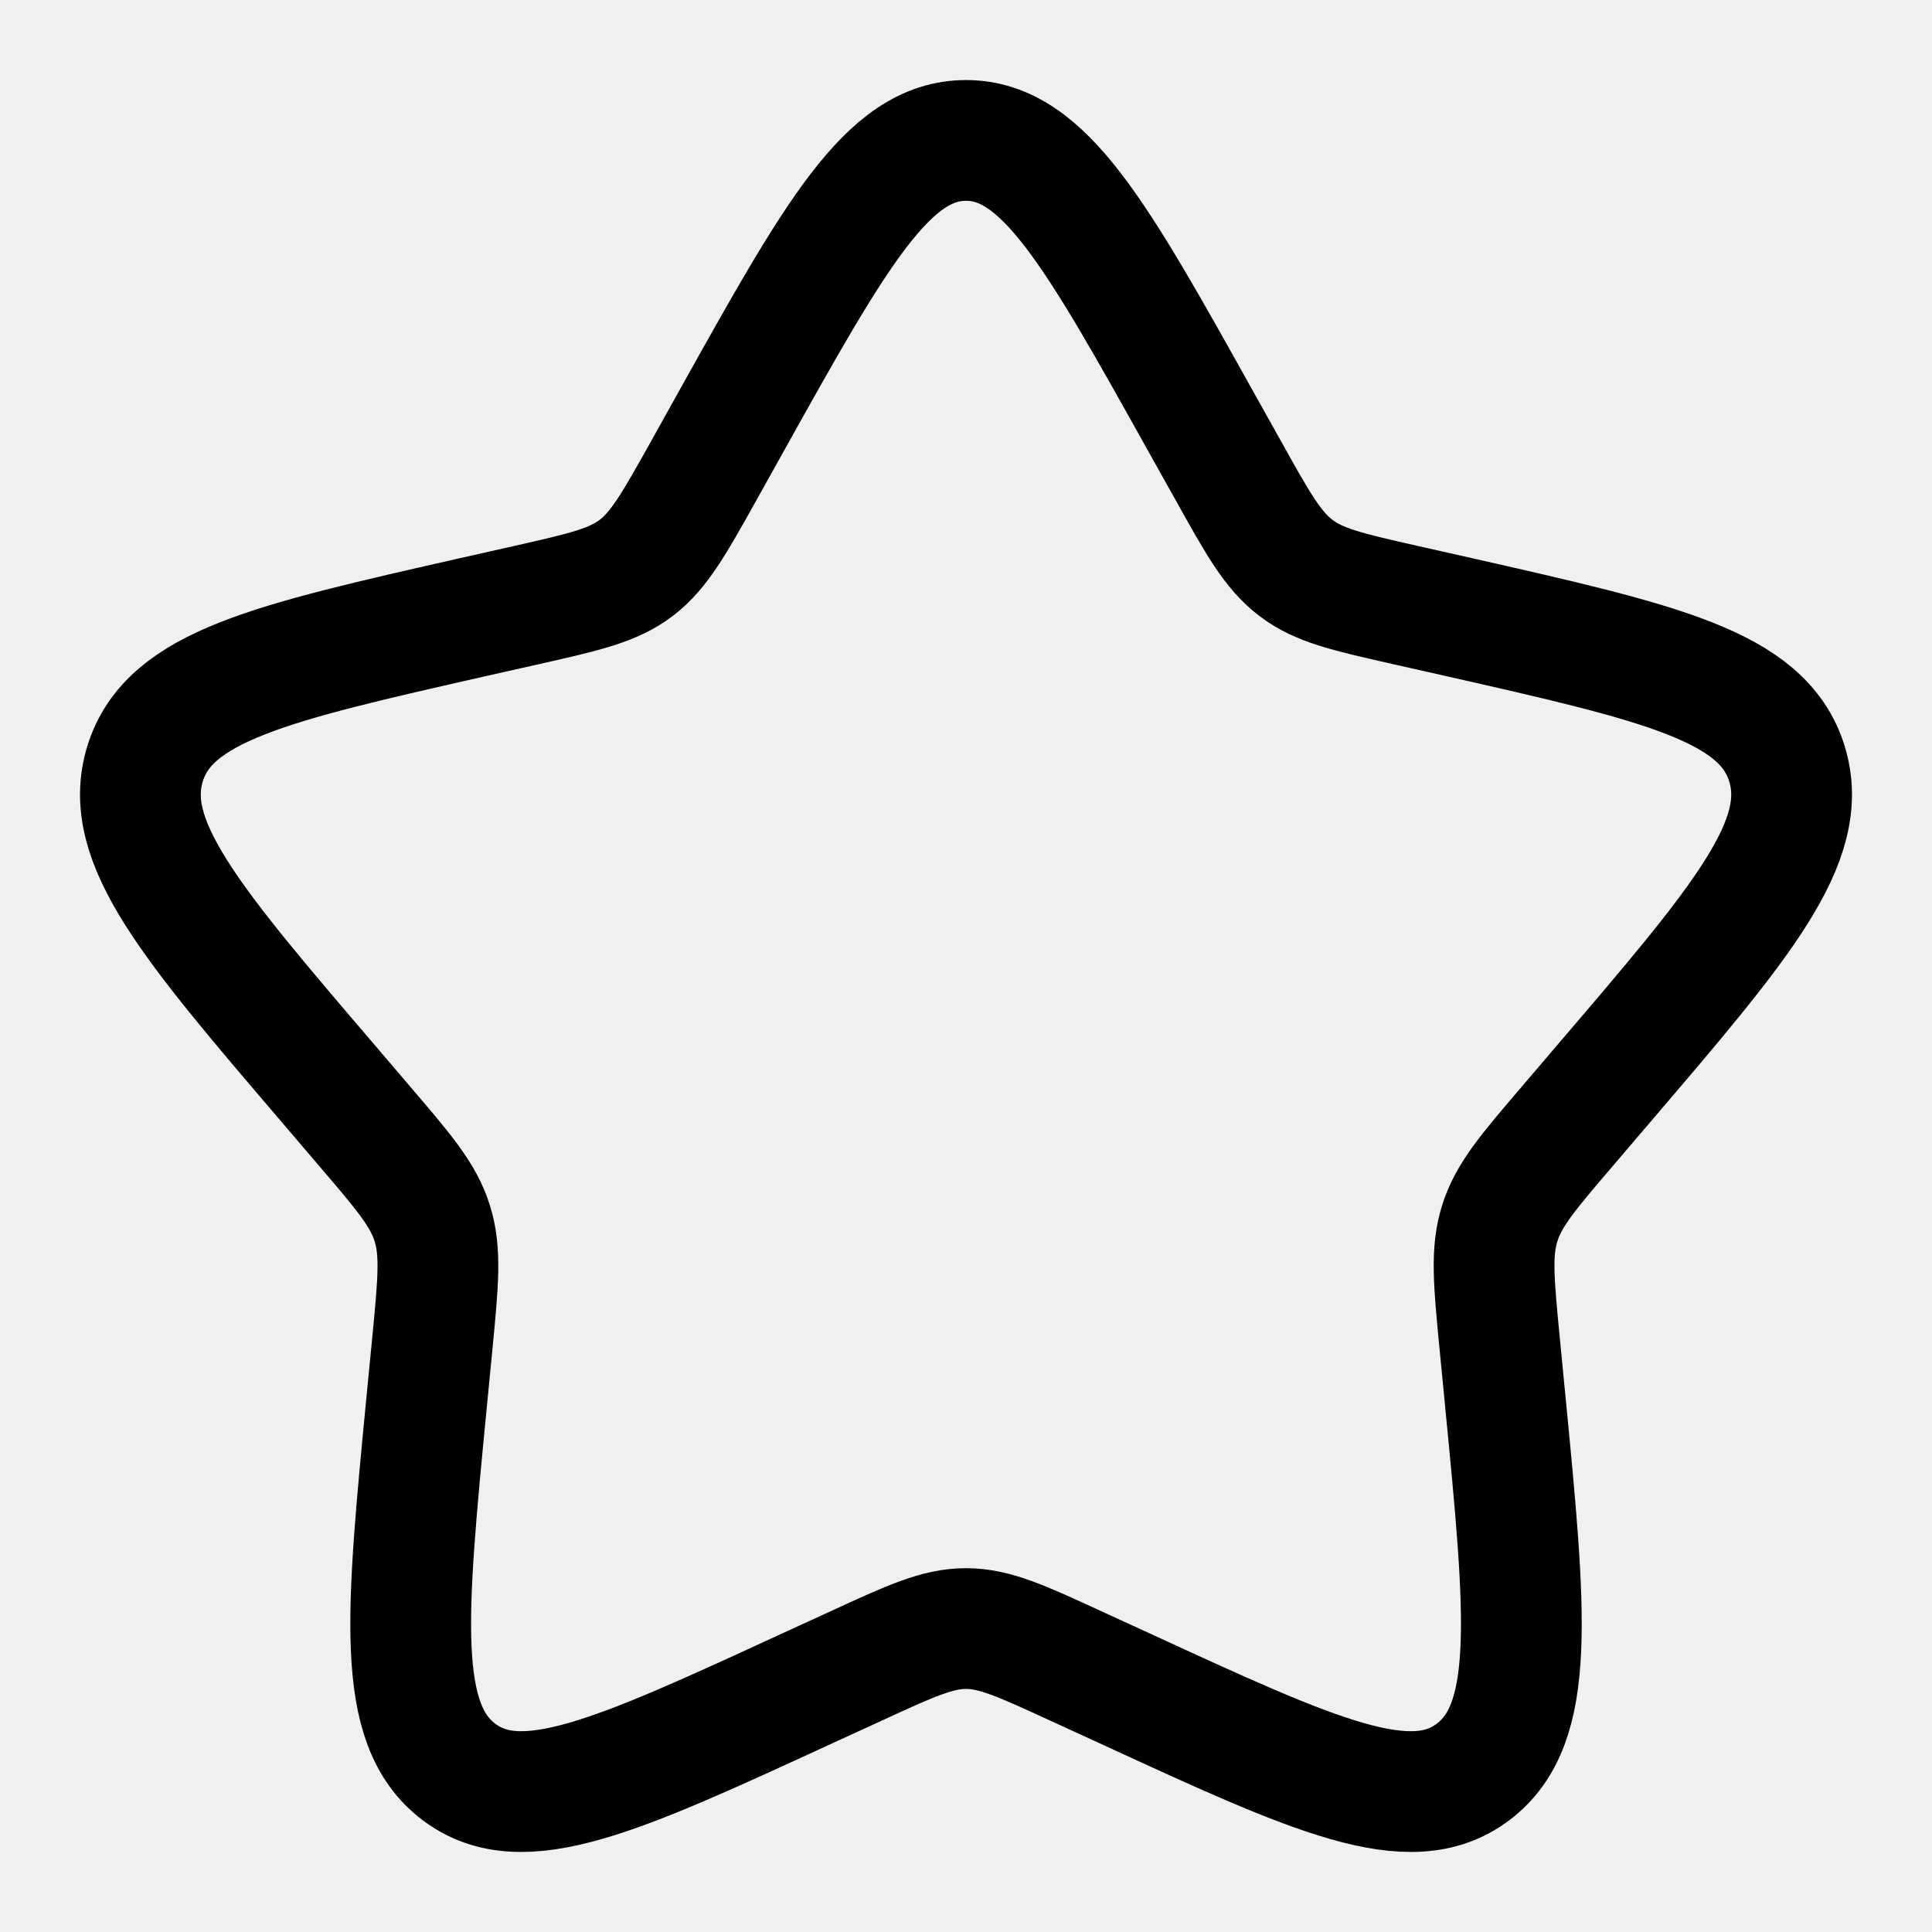
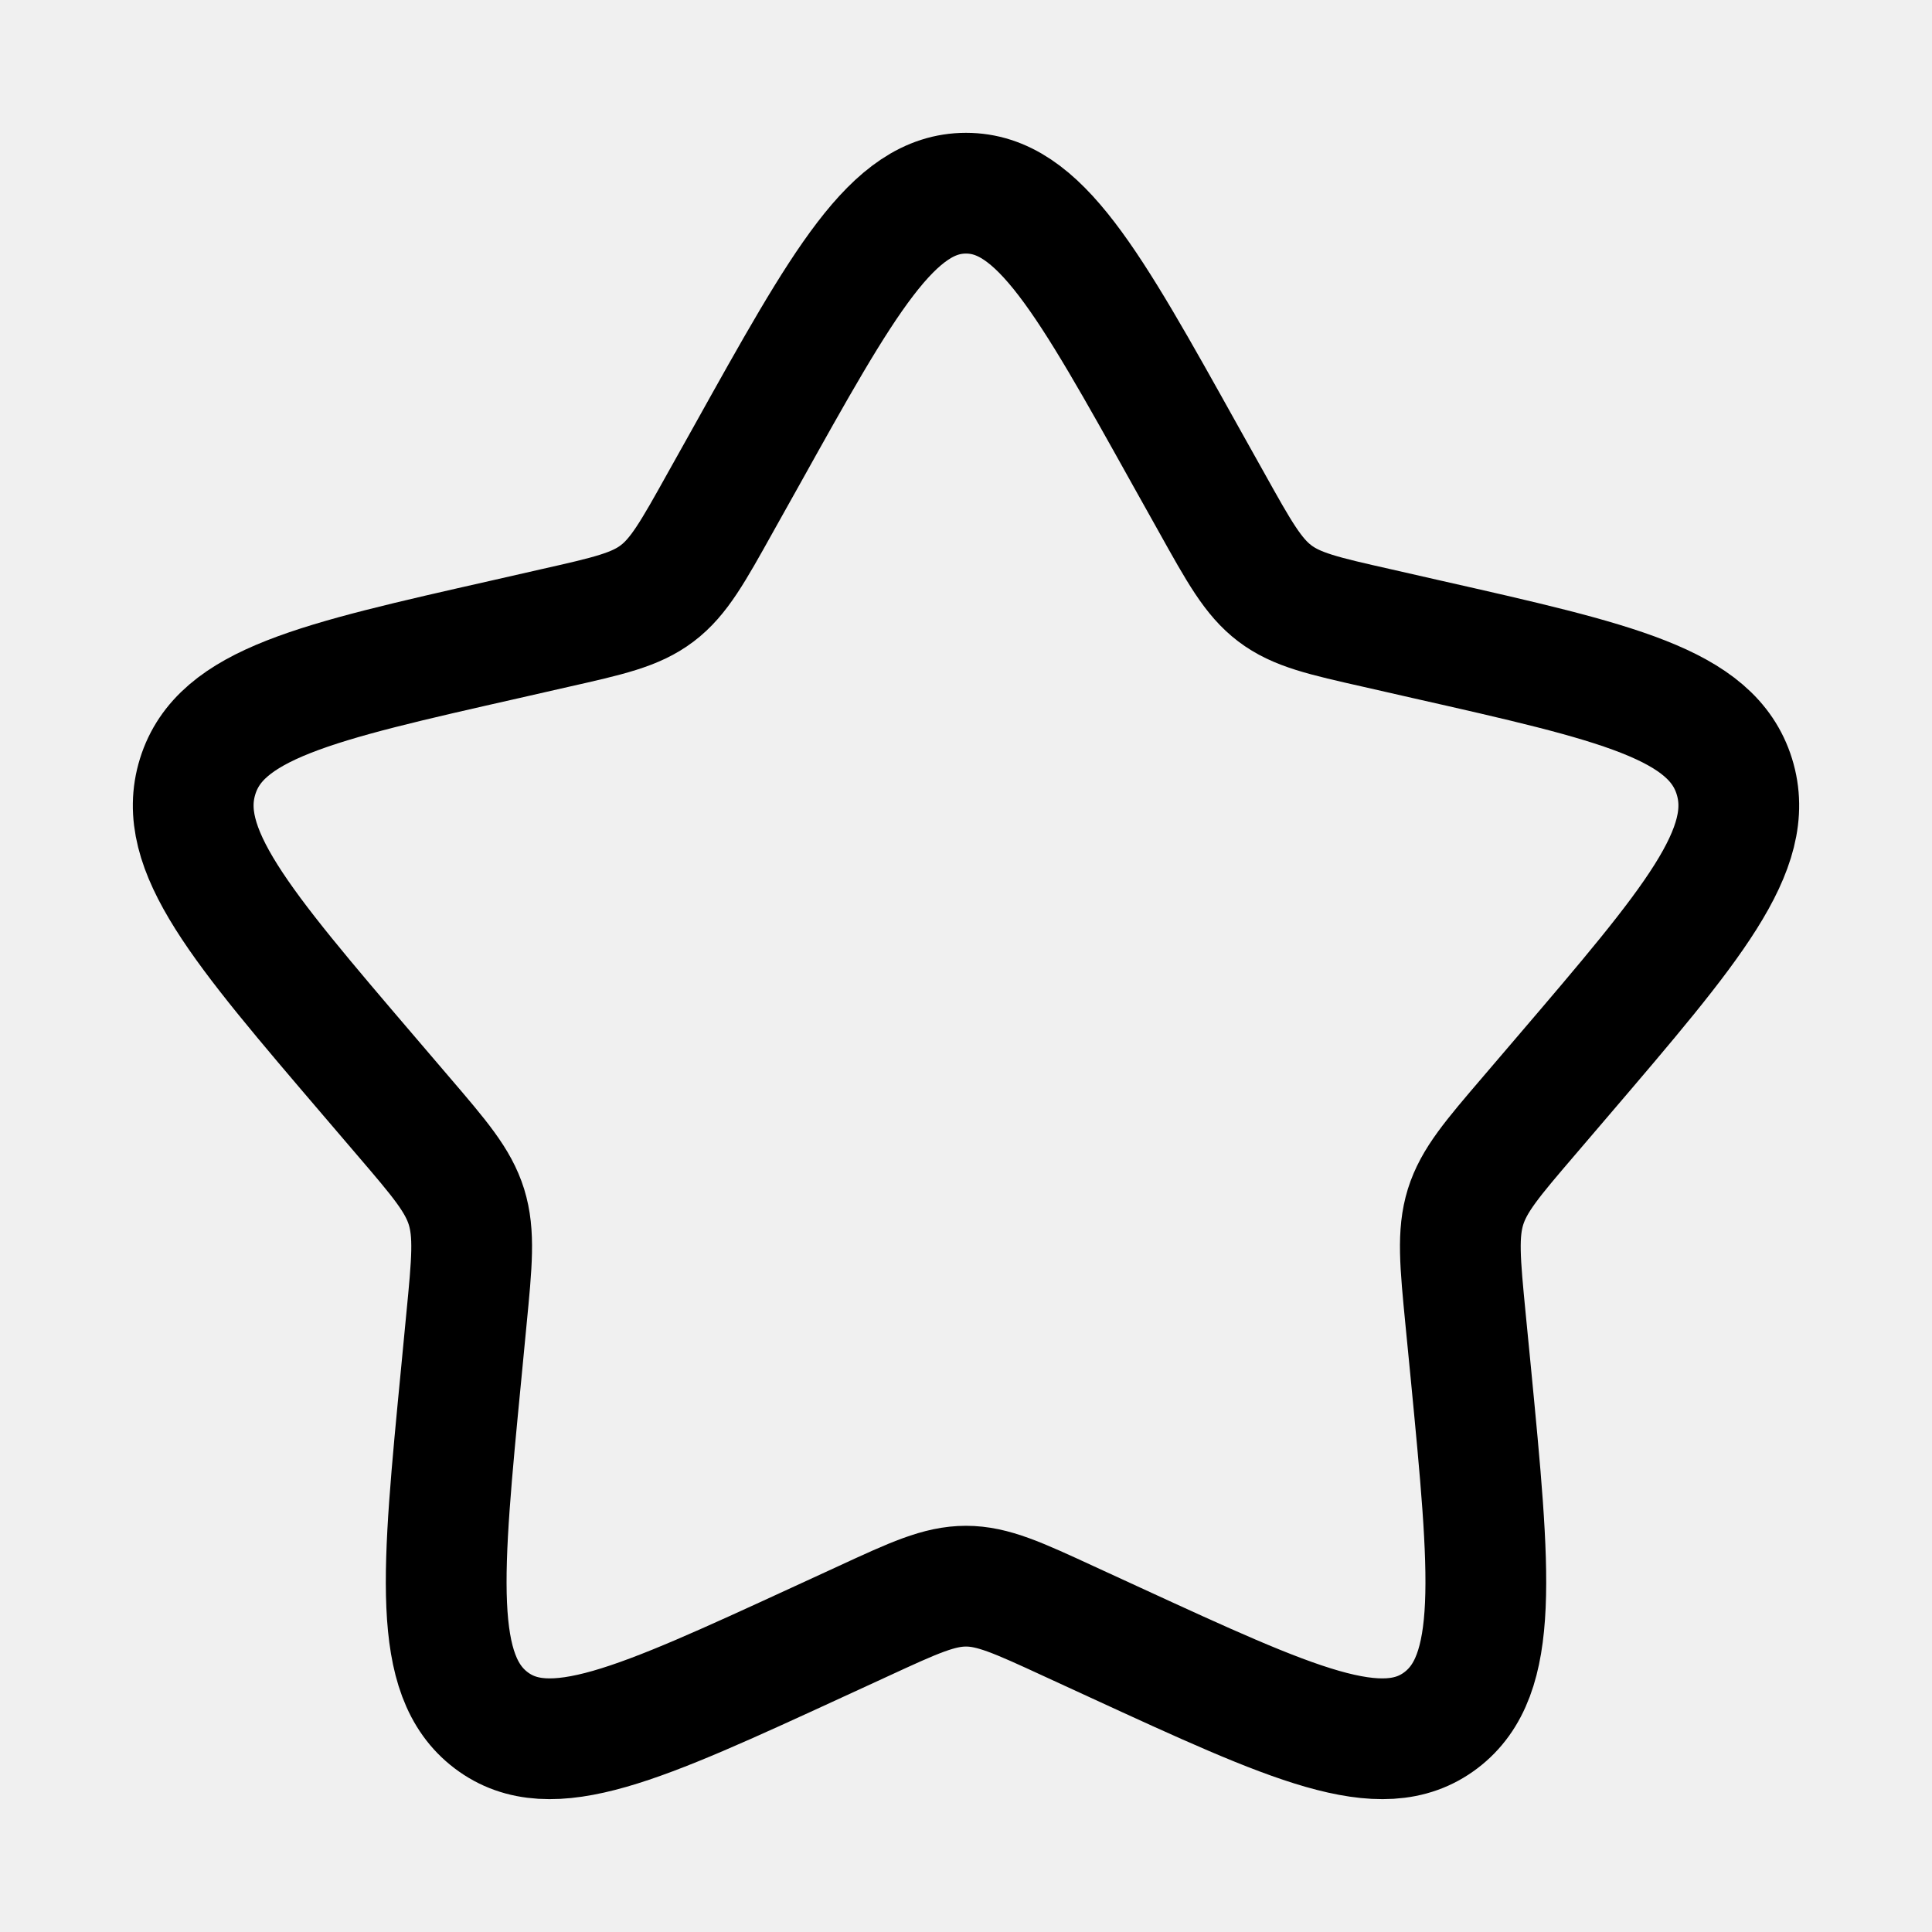
- <svg xmlns="http://www.w3.org/2000/svg" width="16" height="16" viewBox="0 0 16 16" fill="none">
-   <g clip-path="url(#clip0_51_2)">
-     <path d="M6.054 3.493C6.92 1.94 7.353 1.163 8 1.163C8.647 1.163 9.08 1.94 9.946 3.493L10.171 3.895C10.417 4.337 10.54 4.557 10.732 4.703C10.923 4.849 11.162 4.903 11.64 5.011L12.075 5.109C13.757 5.49 14.598 5.68 14.798 6.323C14.998 6.967 14.425 7.637 13.278 8.978L12.982 9.325C12.656 9.706 12.493 9.896 12.42 10.132C12.346 10.367 12.371 10.621 12.42 11.13L12.465 11.593C12.639 13.381 12.725 14.276 12.201 14.673C11.678 15.071 10.89 14.708 9.316 13.983L8.908 13.796C8.461 13.59 8.237 13.487 8 13.487C7.763 13.487 7.539 13.59 7.092 13.796L6.684 13.983C5.11 14.708 4.322 15.071 3.799 14.673C3.275 14.276 3.362 13.381 3.535 11.593L3.58 11.13C3.629 10.621 3.654 10.367 3.58 10.132C3.507 9.896 3.344 9.706 3.018 9.325L2.722 8.978C1.575 7.637 1.002 6.967 1.202 6.323C1.402 5.68 2.243 5.49 3.925 5.109L4.36 5.011C4.838 4.903 5.077 4.849 5.269 4.703C5.46 4.557 5.583 4.337 5.83 3.895L6.054 3.493Z" stroke="currentColor" />
-   </g>
-   <defs>
-     <clipPath id="clip0_51_2">
-       <rect width="16" height="16" fill="white" />
-     </clipPath>
-   </defs>
+ <svg xmlns="http://www.w3.org/2000/svg" width="20" height="20" viewBox="0 0 20 20" fill="none">
+   <path d="M7.723 4.727C8.736 2.909 9.242 2 10 2C10.758 2 11.264 2.909 12.277 4.727L12.54 5.197C12.828 5.714 12.972 5.972 13.196 6.142C13.421 6.313 13.7 6.376 14.259 6.502L14.768 6.618C16.736 7.063 17.72 7.285 17.954 8.038C18.188 8.791 17.517 9.575 16.176 11.144L15.829 11.55C15.448 11.995 15.257 12.218 15.171 12.494C15.086 12.77 15.114 13.067 15.172 13.662L15.225 14.204C15.427 16.297 15.529 17.343 14.916 17.808C14.303 18.273 13.382 17.849 11.539 17.001L11.063 16.782C10.539 16.54 10.277 16.42 10 16.42C9.722 16.42 9.461 16.54 8.937 16.782L8.461 17.001C6.618 17.849 5.697 18.273 5.084 17.808C4.471 17.343 4.573 16.297 4.776 14.204L4.828 13.662C4.886 13.067 4.914 12.77 4.829 12.494C4.743 12.218 4.552 11.995 4.171 11.55L3.824 11.144C2.483 9.575 1.812 8.791 2.046 8.038C2.28 7.285 3.264 7.063 5.232 6.618L5.741 6.502C6.3 6.376 6.579 6.313 6.804 6.142C7.028 5.972 7.172 5.714 7.46 5.197L7.723 4.727Z" stroke="currentColor" stroke-width="1.25" />
</svg>
